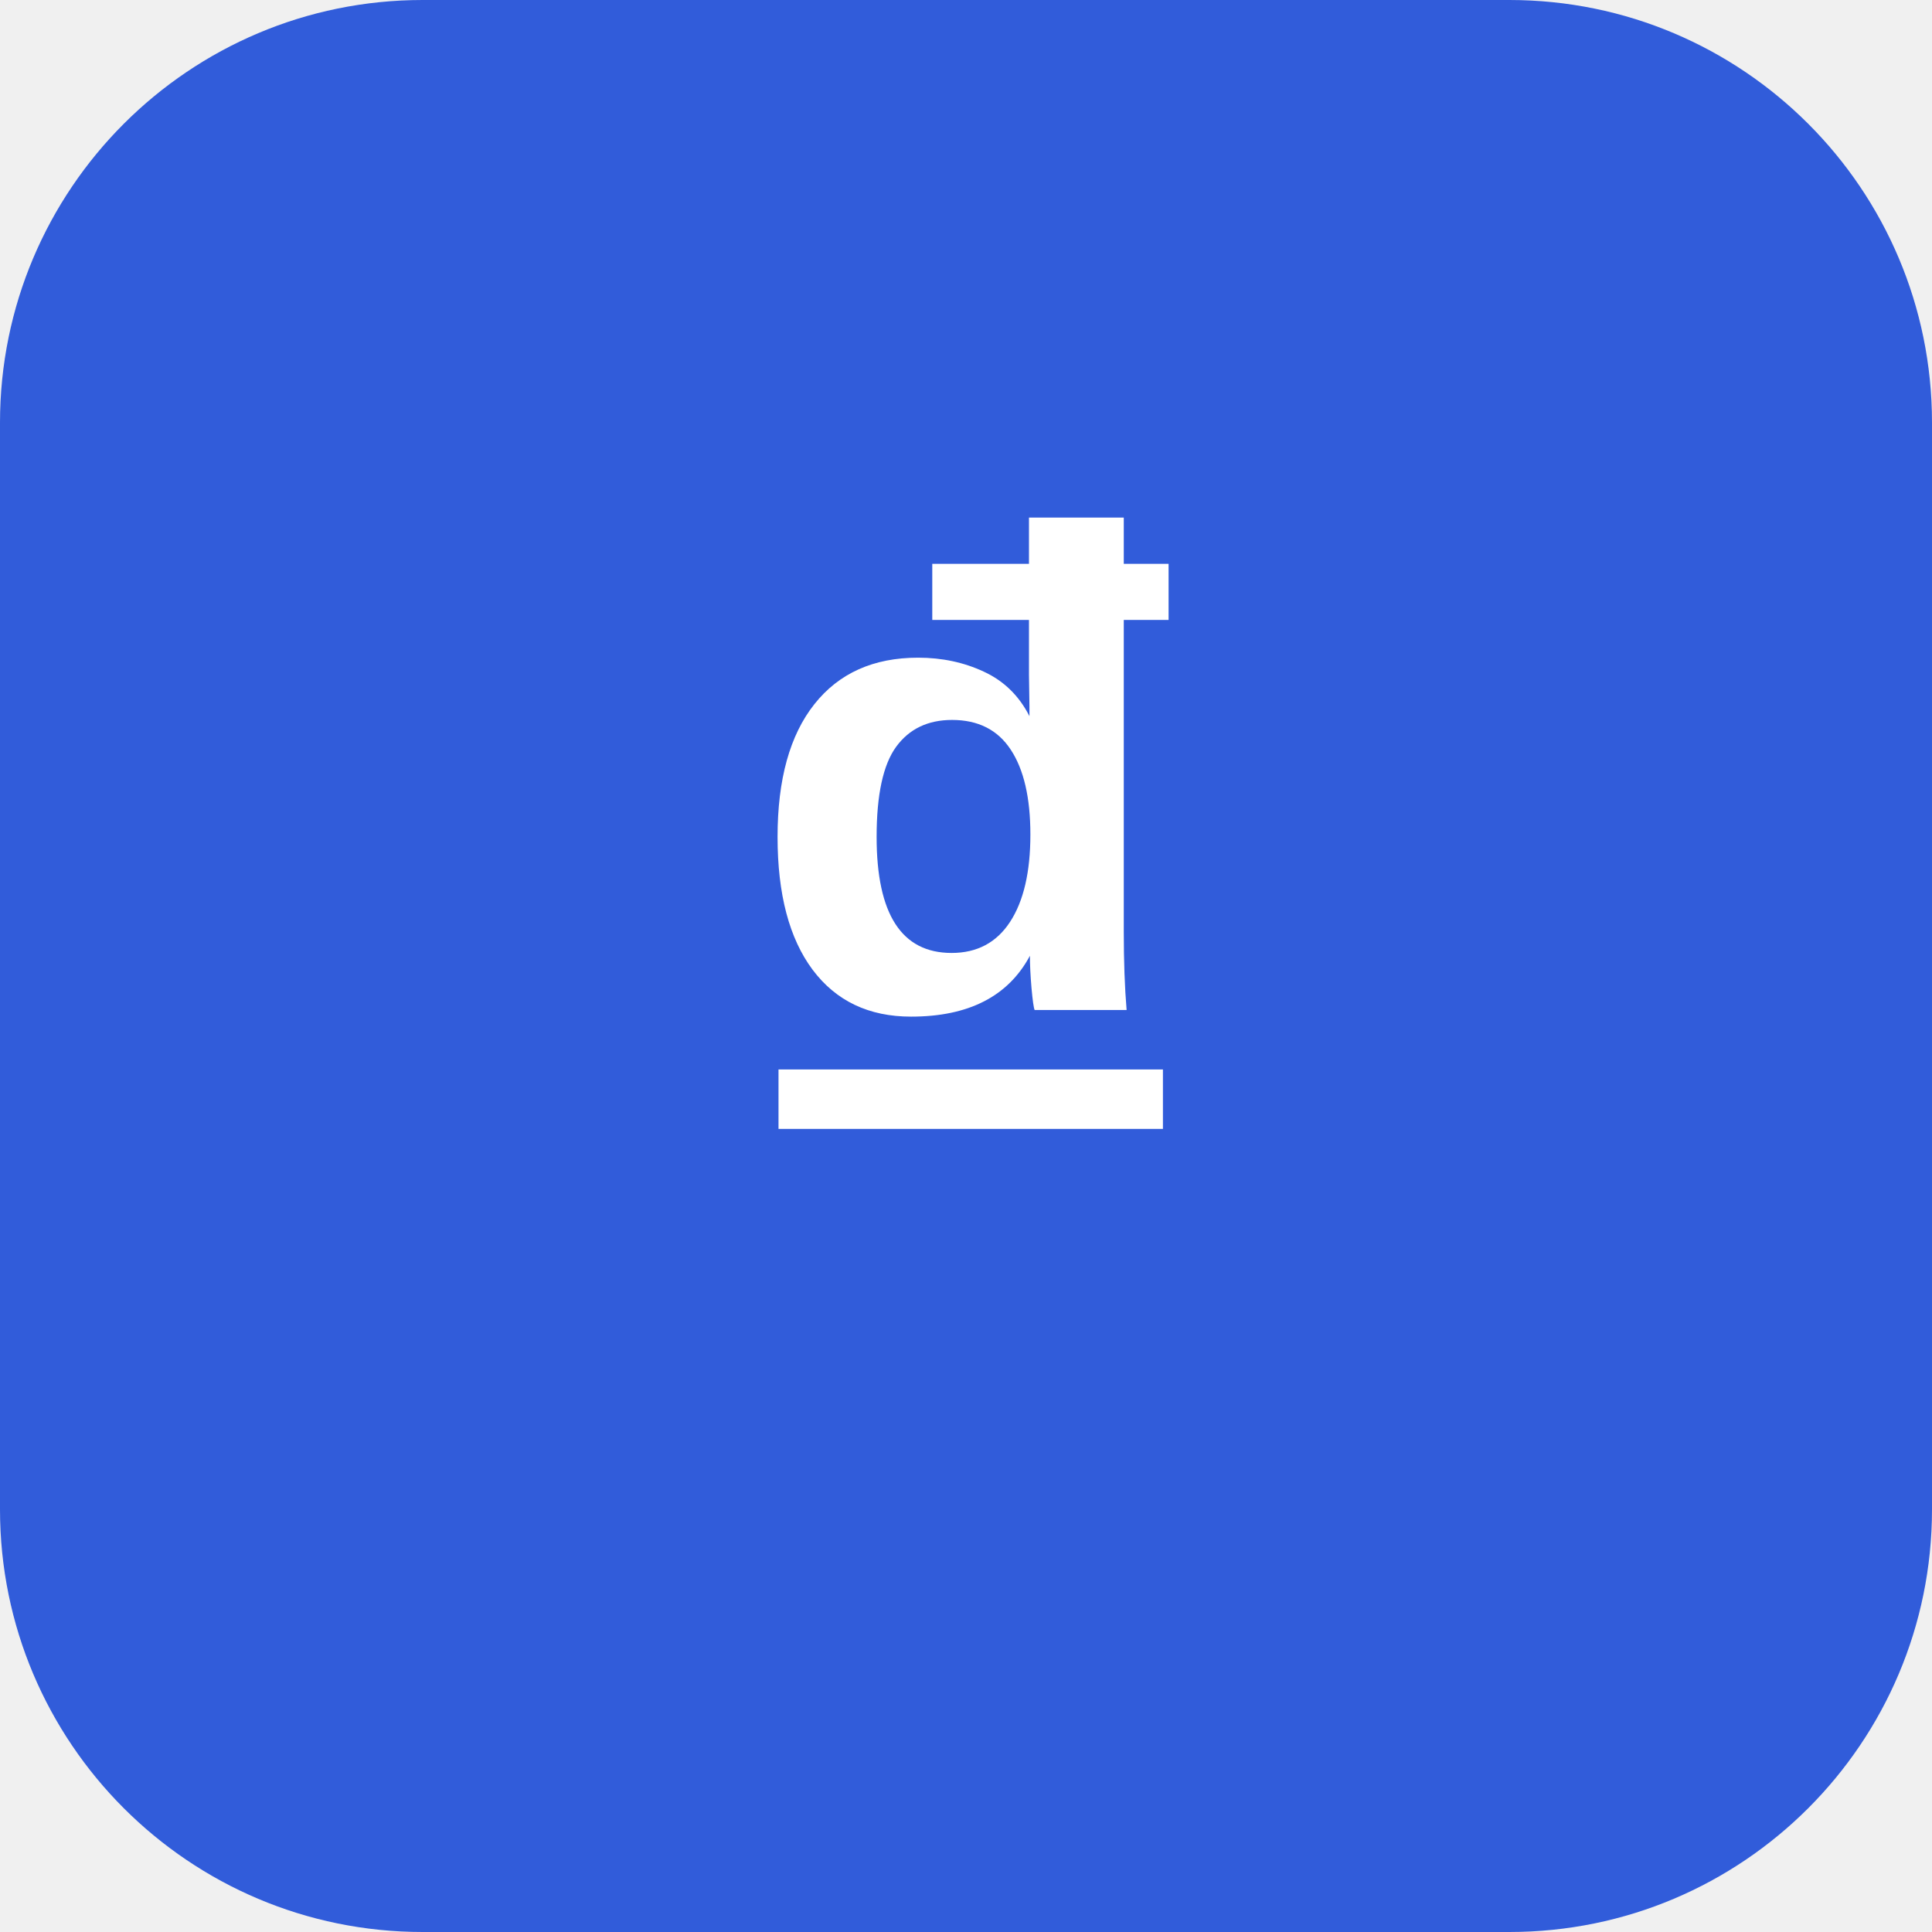
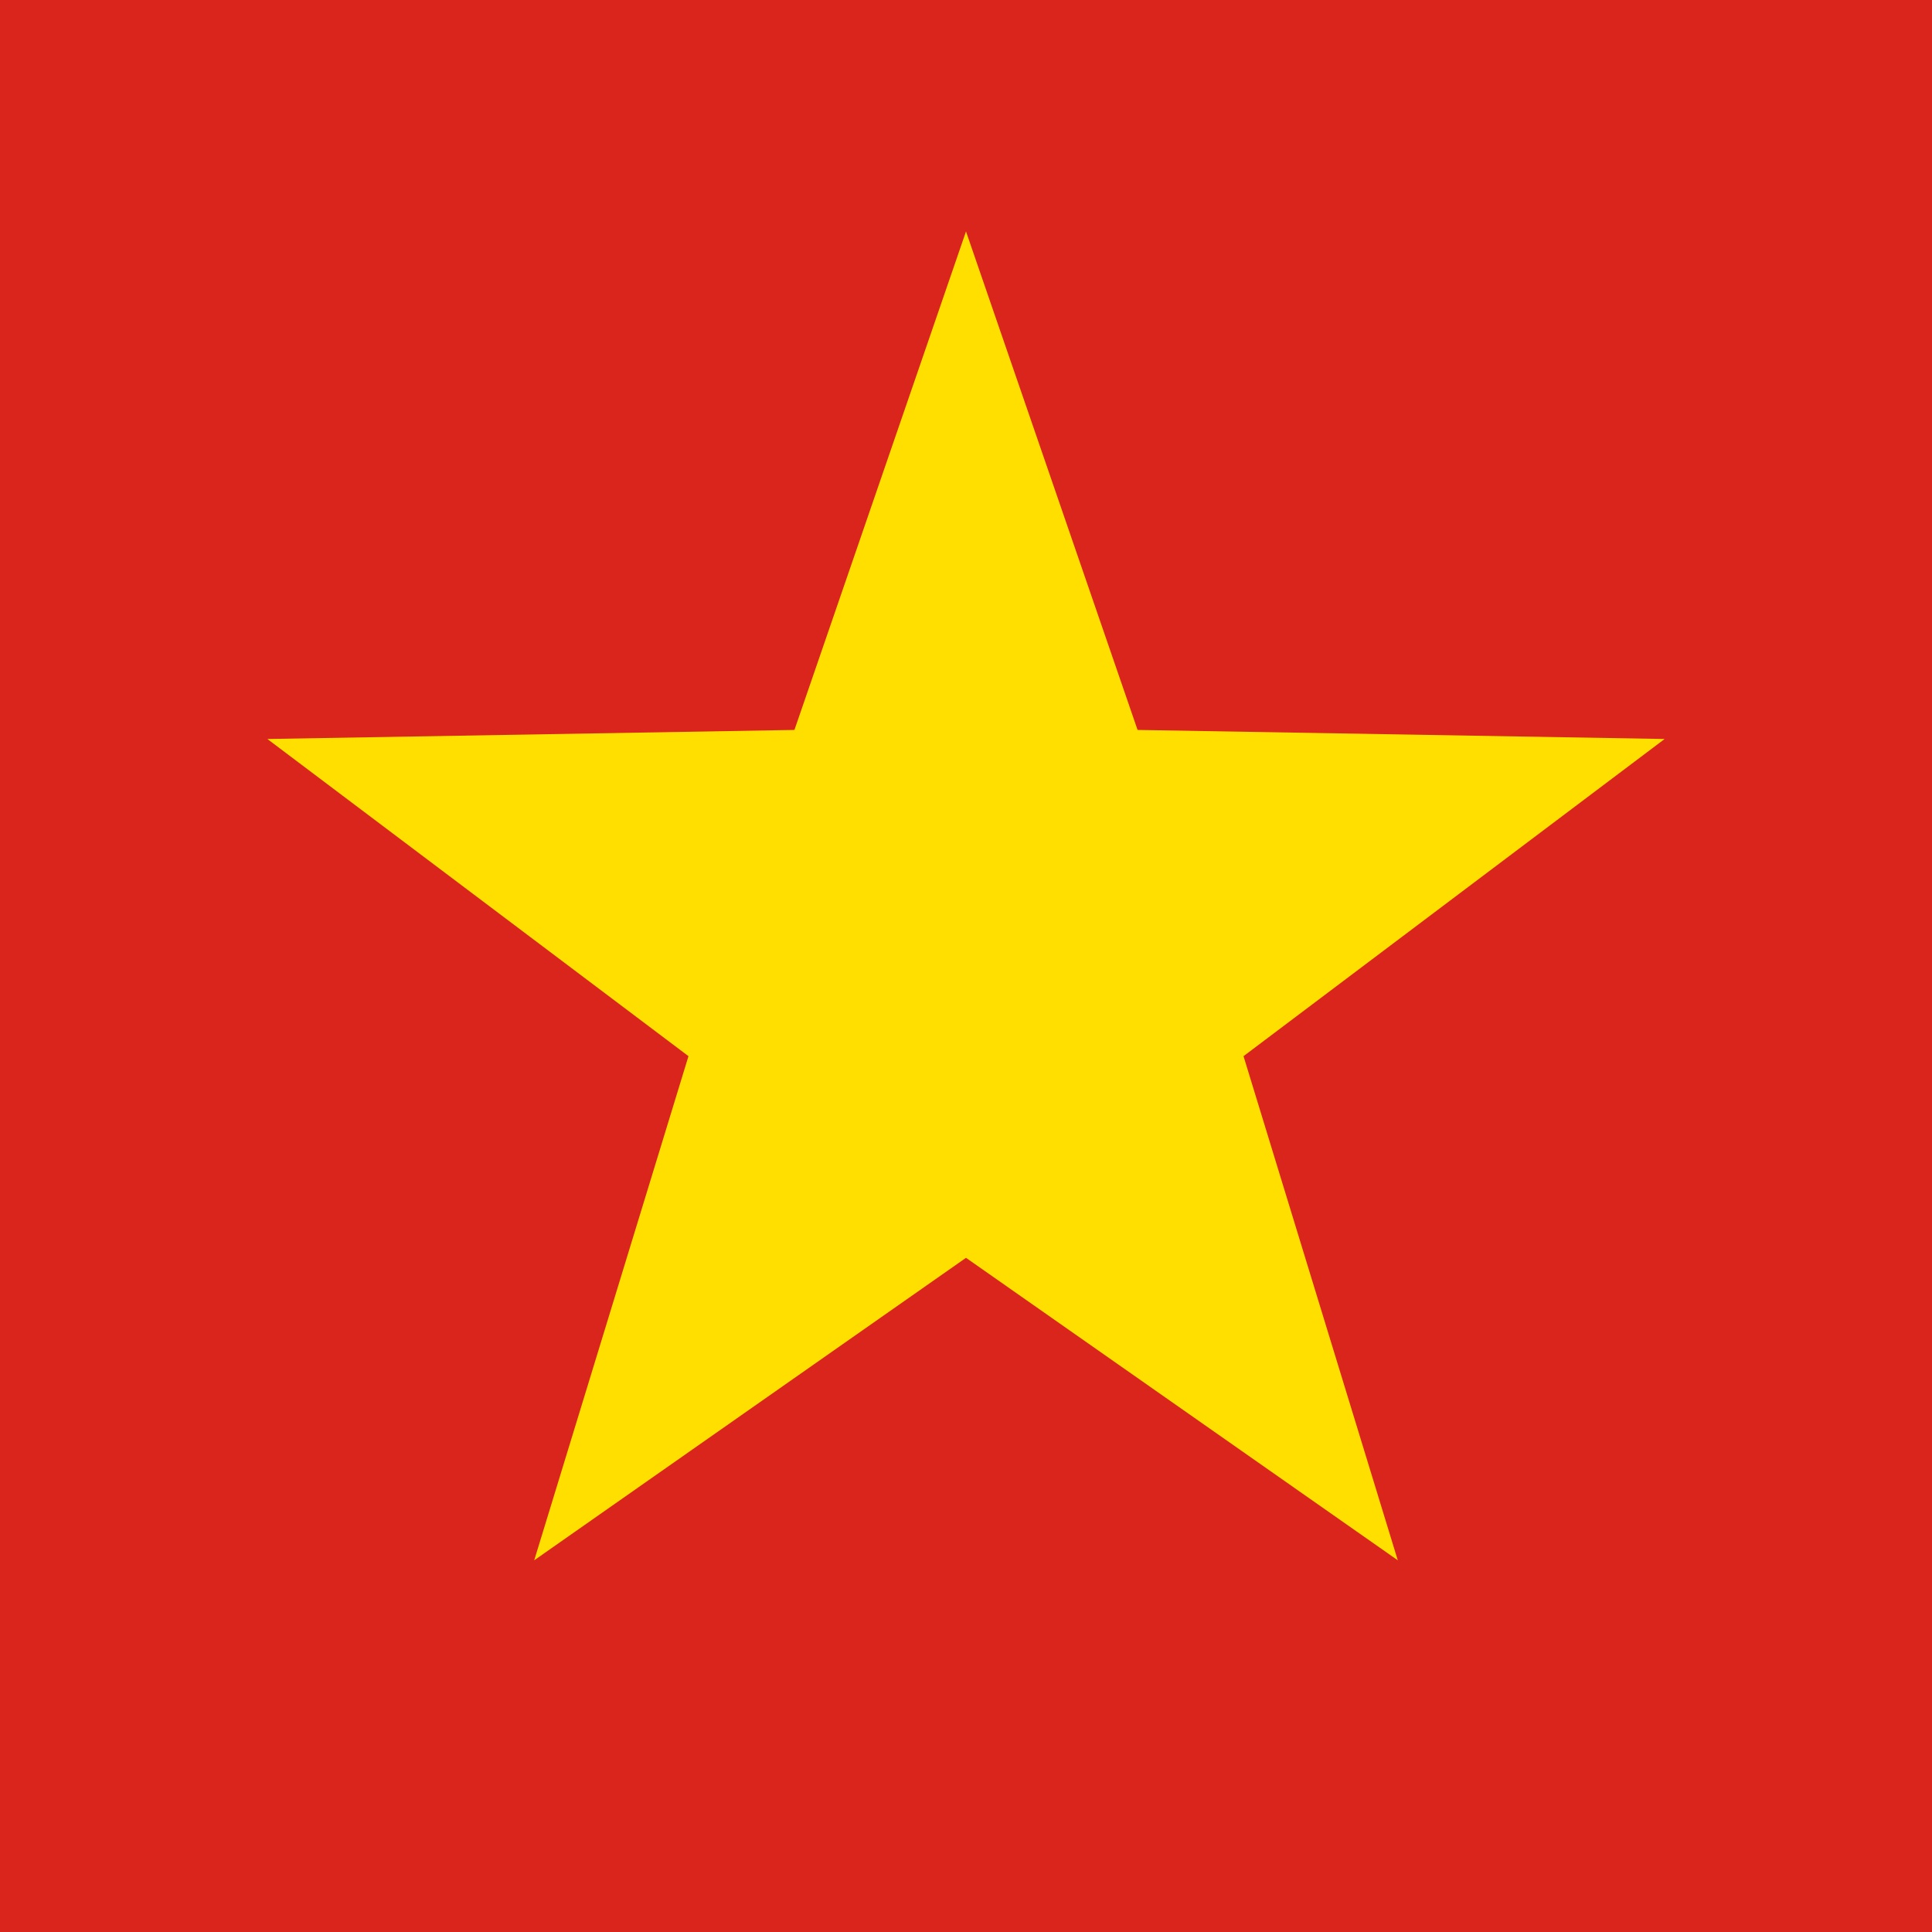
<svg xmlns="http://www.w3.org/2000/svg" viewBox="0 0 192 192">
-   <rect width="192" height="192" rx="42" fill="#315cda" />
-   <text x="96" y="121" text-anchor="middle" fill="white" font-family="Arial,sans-serif" font-size="96" font-weight="bold">₫</text>
+   <rect width="192" height="192" fill="#da251d" />
+   <path fill="#ffdf00" d="M96.00 23.00 L113.05 72.54 L165.43 73.44 L123.58 104.96 L138.91 155.06 L96.00 125.00 L53.09 155.06 L68.42 104.96 L26.57 73.44 L78.95 72.54Z" />
</svg>
